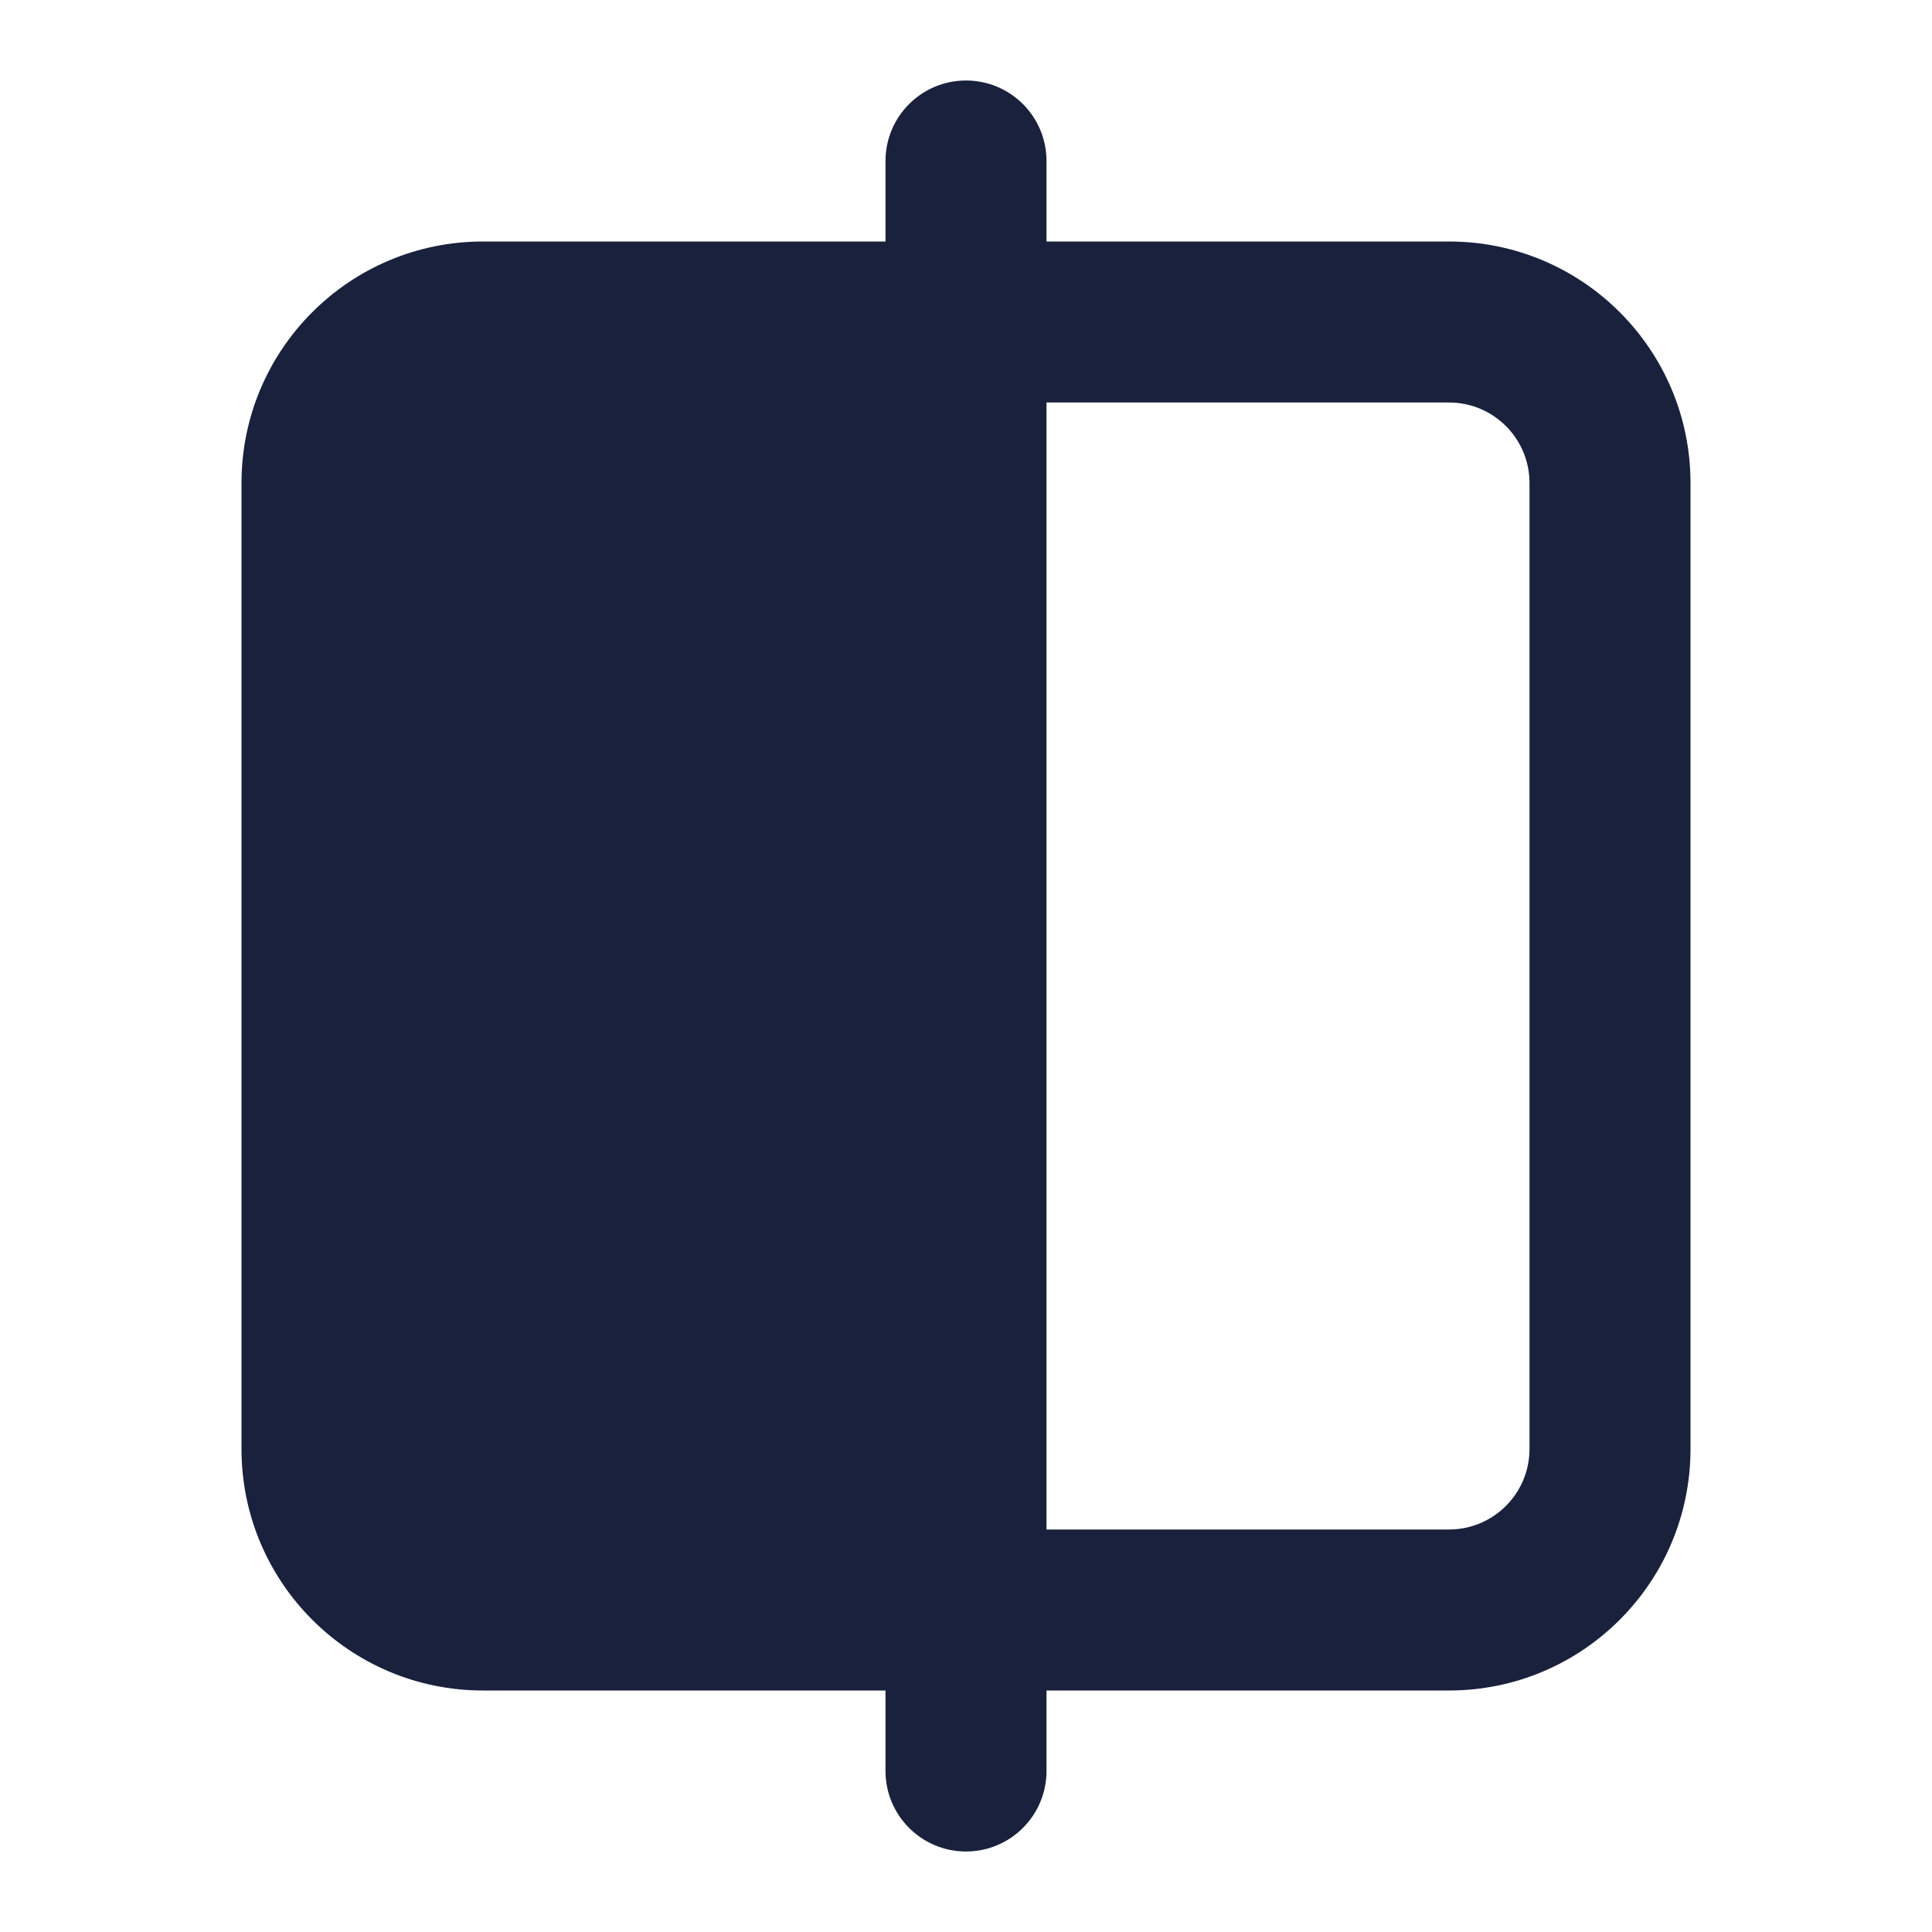
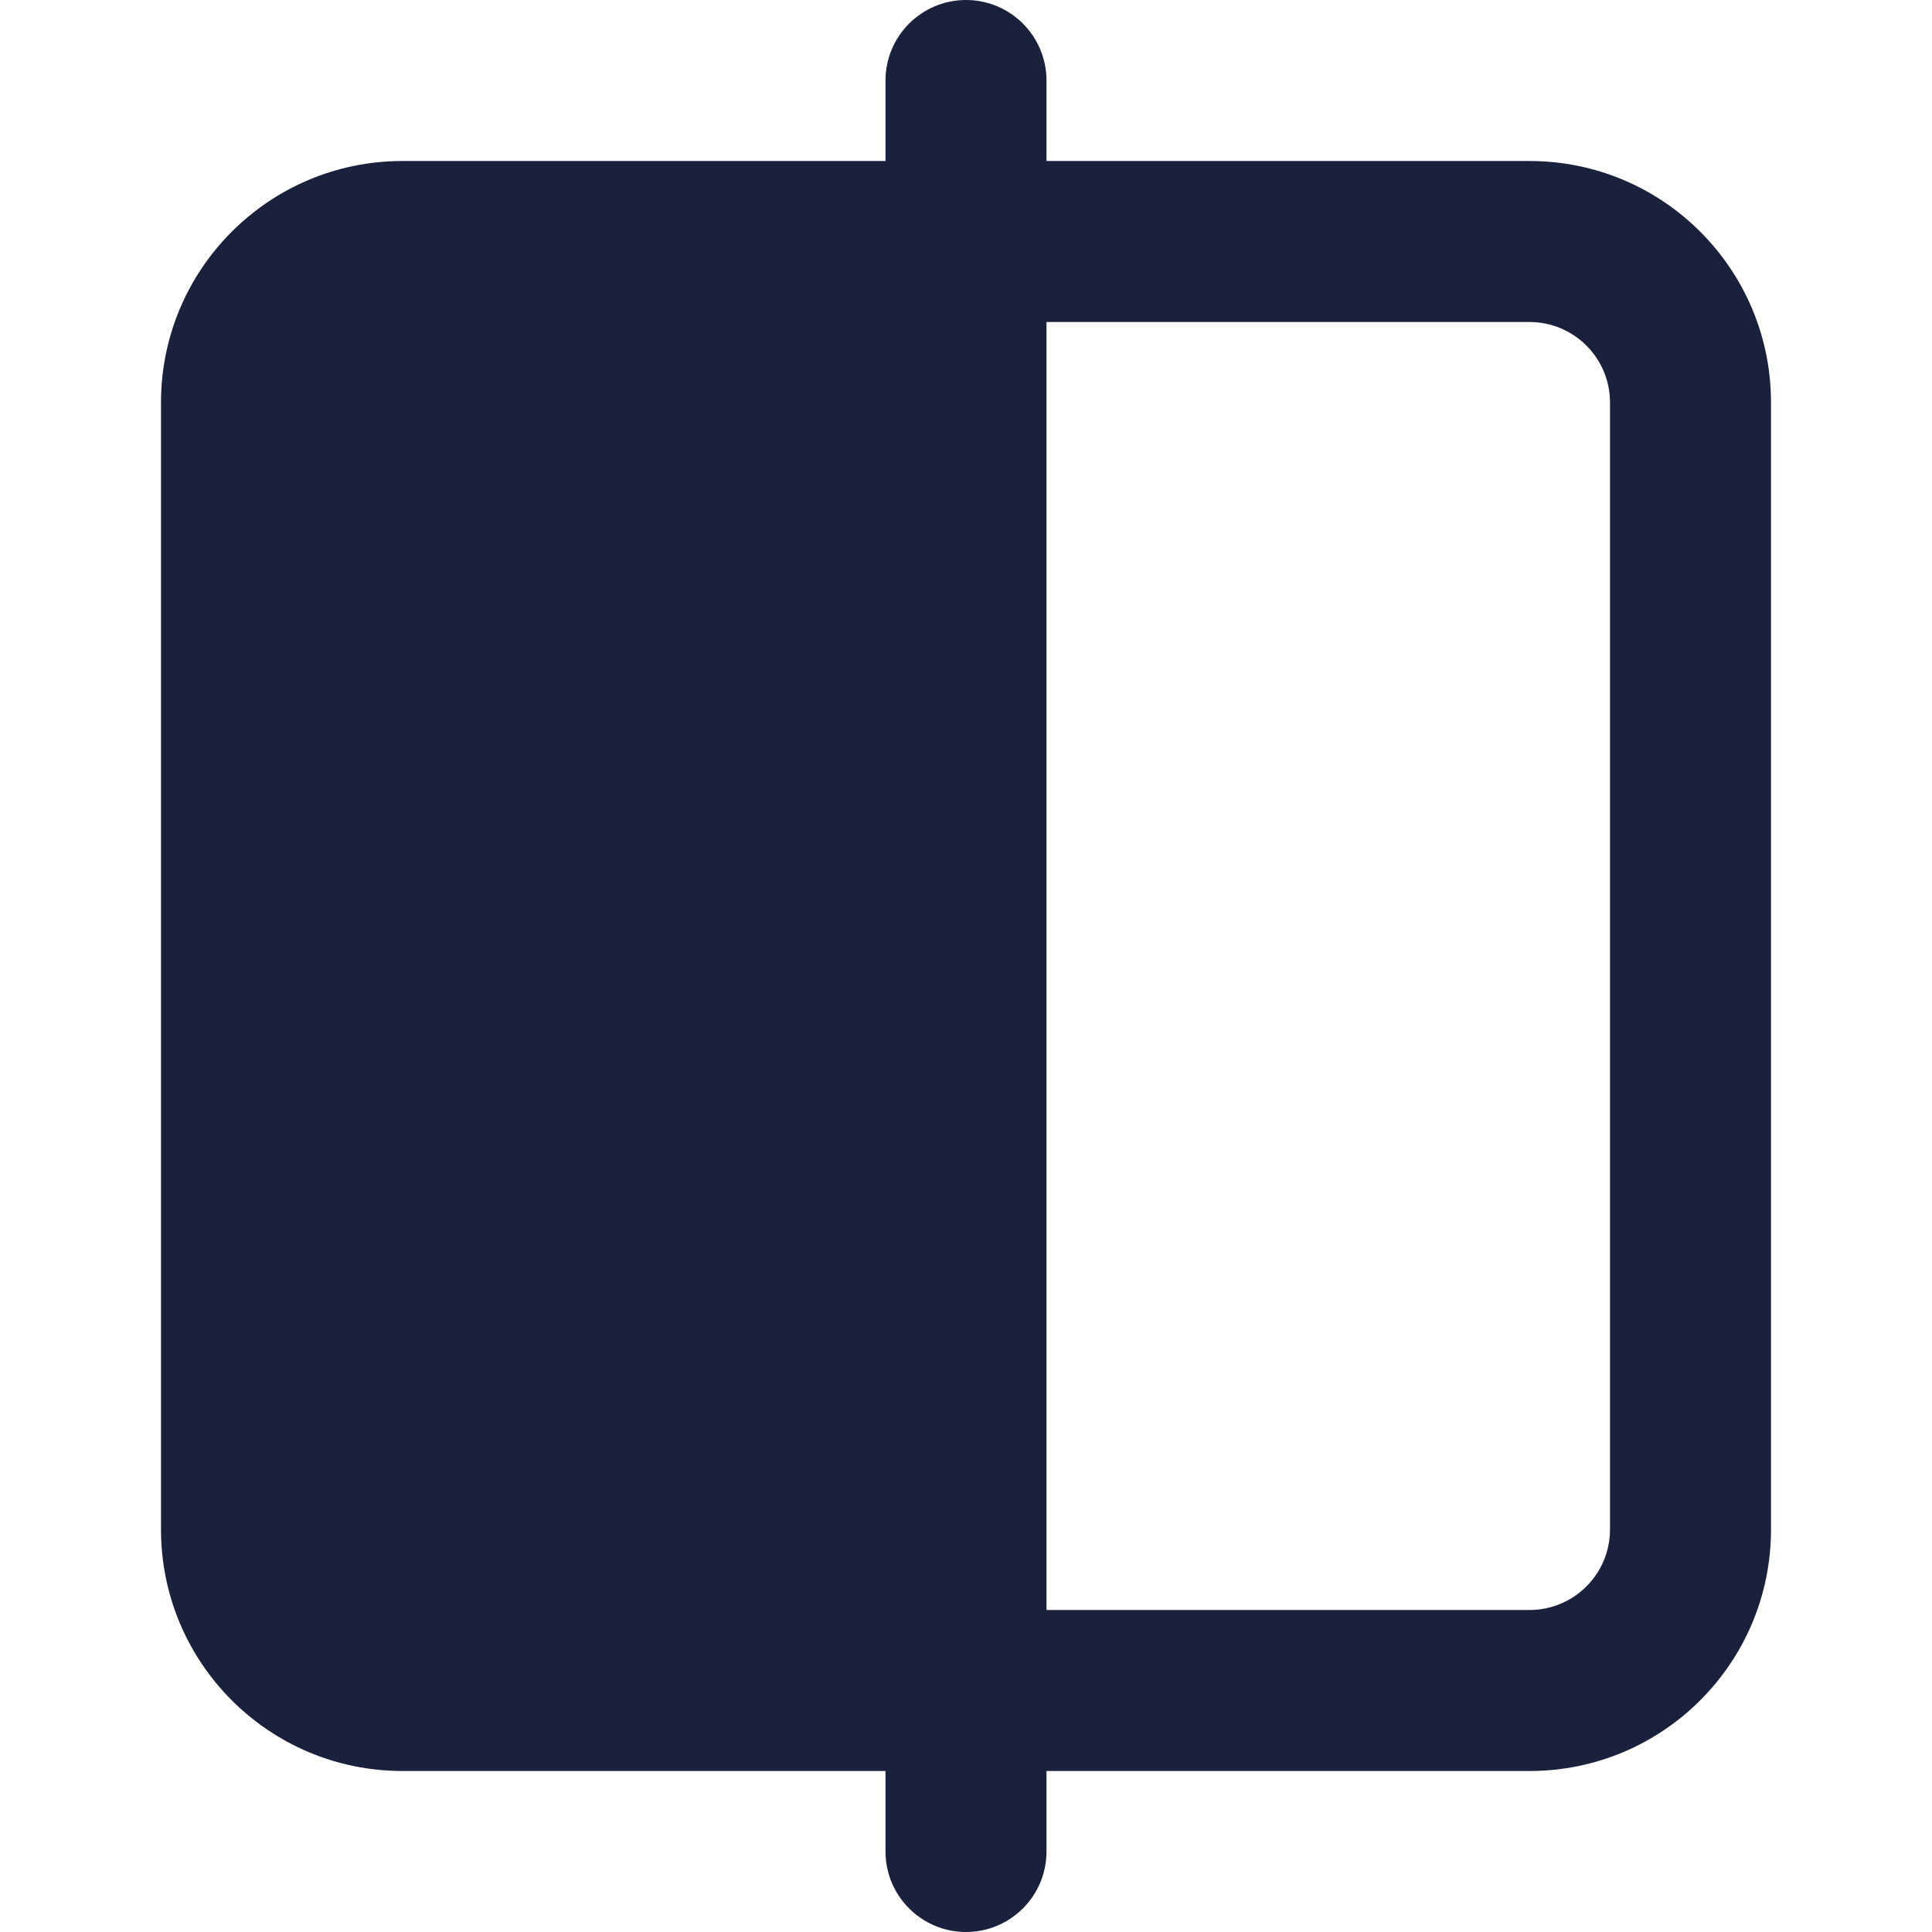
<svg xmlns="http://www.w3.org/2000/svg" width="24" height="24" viewBox="0 0 24 24" fill="none">
-   <mask id="mask0_6792_1307" style="mask-type:alpha" maskUnits="userSpaceOnUse" x="0" y="0" width="24" height="24">
+   <mask id="mask0_7003_183" style="mask-type:alpha" maskUnits="userSpaceOnUse" x="0" y="0" width="24" height="24">
    <rect width="24" height="24" fill="#D9D9D9" />
  </mask>
-   <g mask="url(#mask0_6792_1307)">
-     <path d="M12 1C12.552 1 13 1.447 13 2V3H18C19.657 3 21 4.343 21 6V18C21 19.656 19.657 21 18 21H13V22C13 22.552 12.552 23 12 23C11.448 23 11 22.552 11 22V21H6C4.343 21 3 19.656 3 18V6C3 4.343 4.343 3 6 3H11V2C11 1.447 11.448 1 12 1ZM13 19H18C18.552 19 19 18.552 19 18V6C19 5.447 18.552 5 18 5H13V19Z" fill="#19213D" />
+   <g mask="url(#mask0_7003_183)">
+     <path d="M12 0C12.552 0 13 0.448 13 1V2H19C20.657 2 22 3.343 22 5V19C22 20.657 20.657 22 19 22H13V23C13 23.552 12.552 24 12 24C11.448 24 11 23.552 11 23V22H5C3.343 22 2 20.657 2 19V5C2 3.343 3.343 2 5 2H11V1C11 0.448 11.448 0 12 0ZM13 20H19C19.552 20 20 19.552 20 19V5C20 4.448 19.552 4 19 4H13V20Z" fill="#19213D" />
  </g>
</svg>
